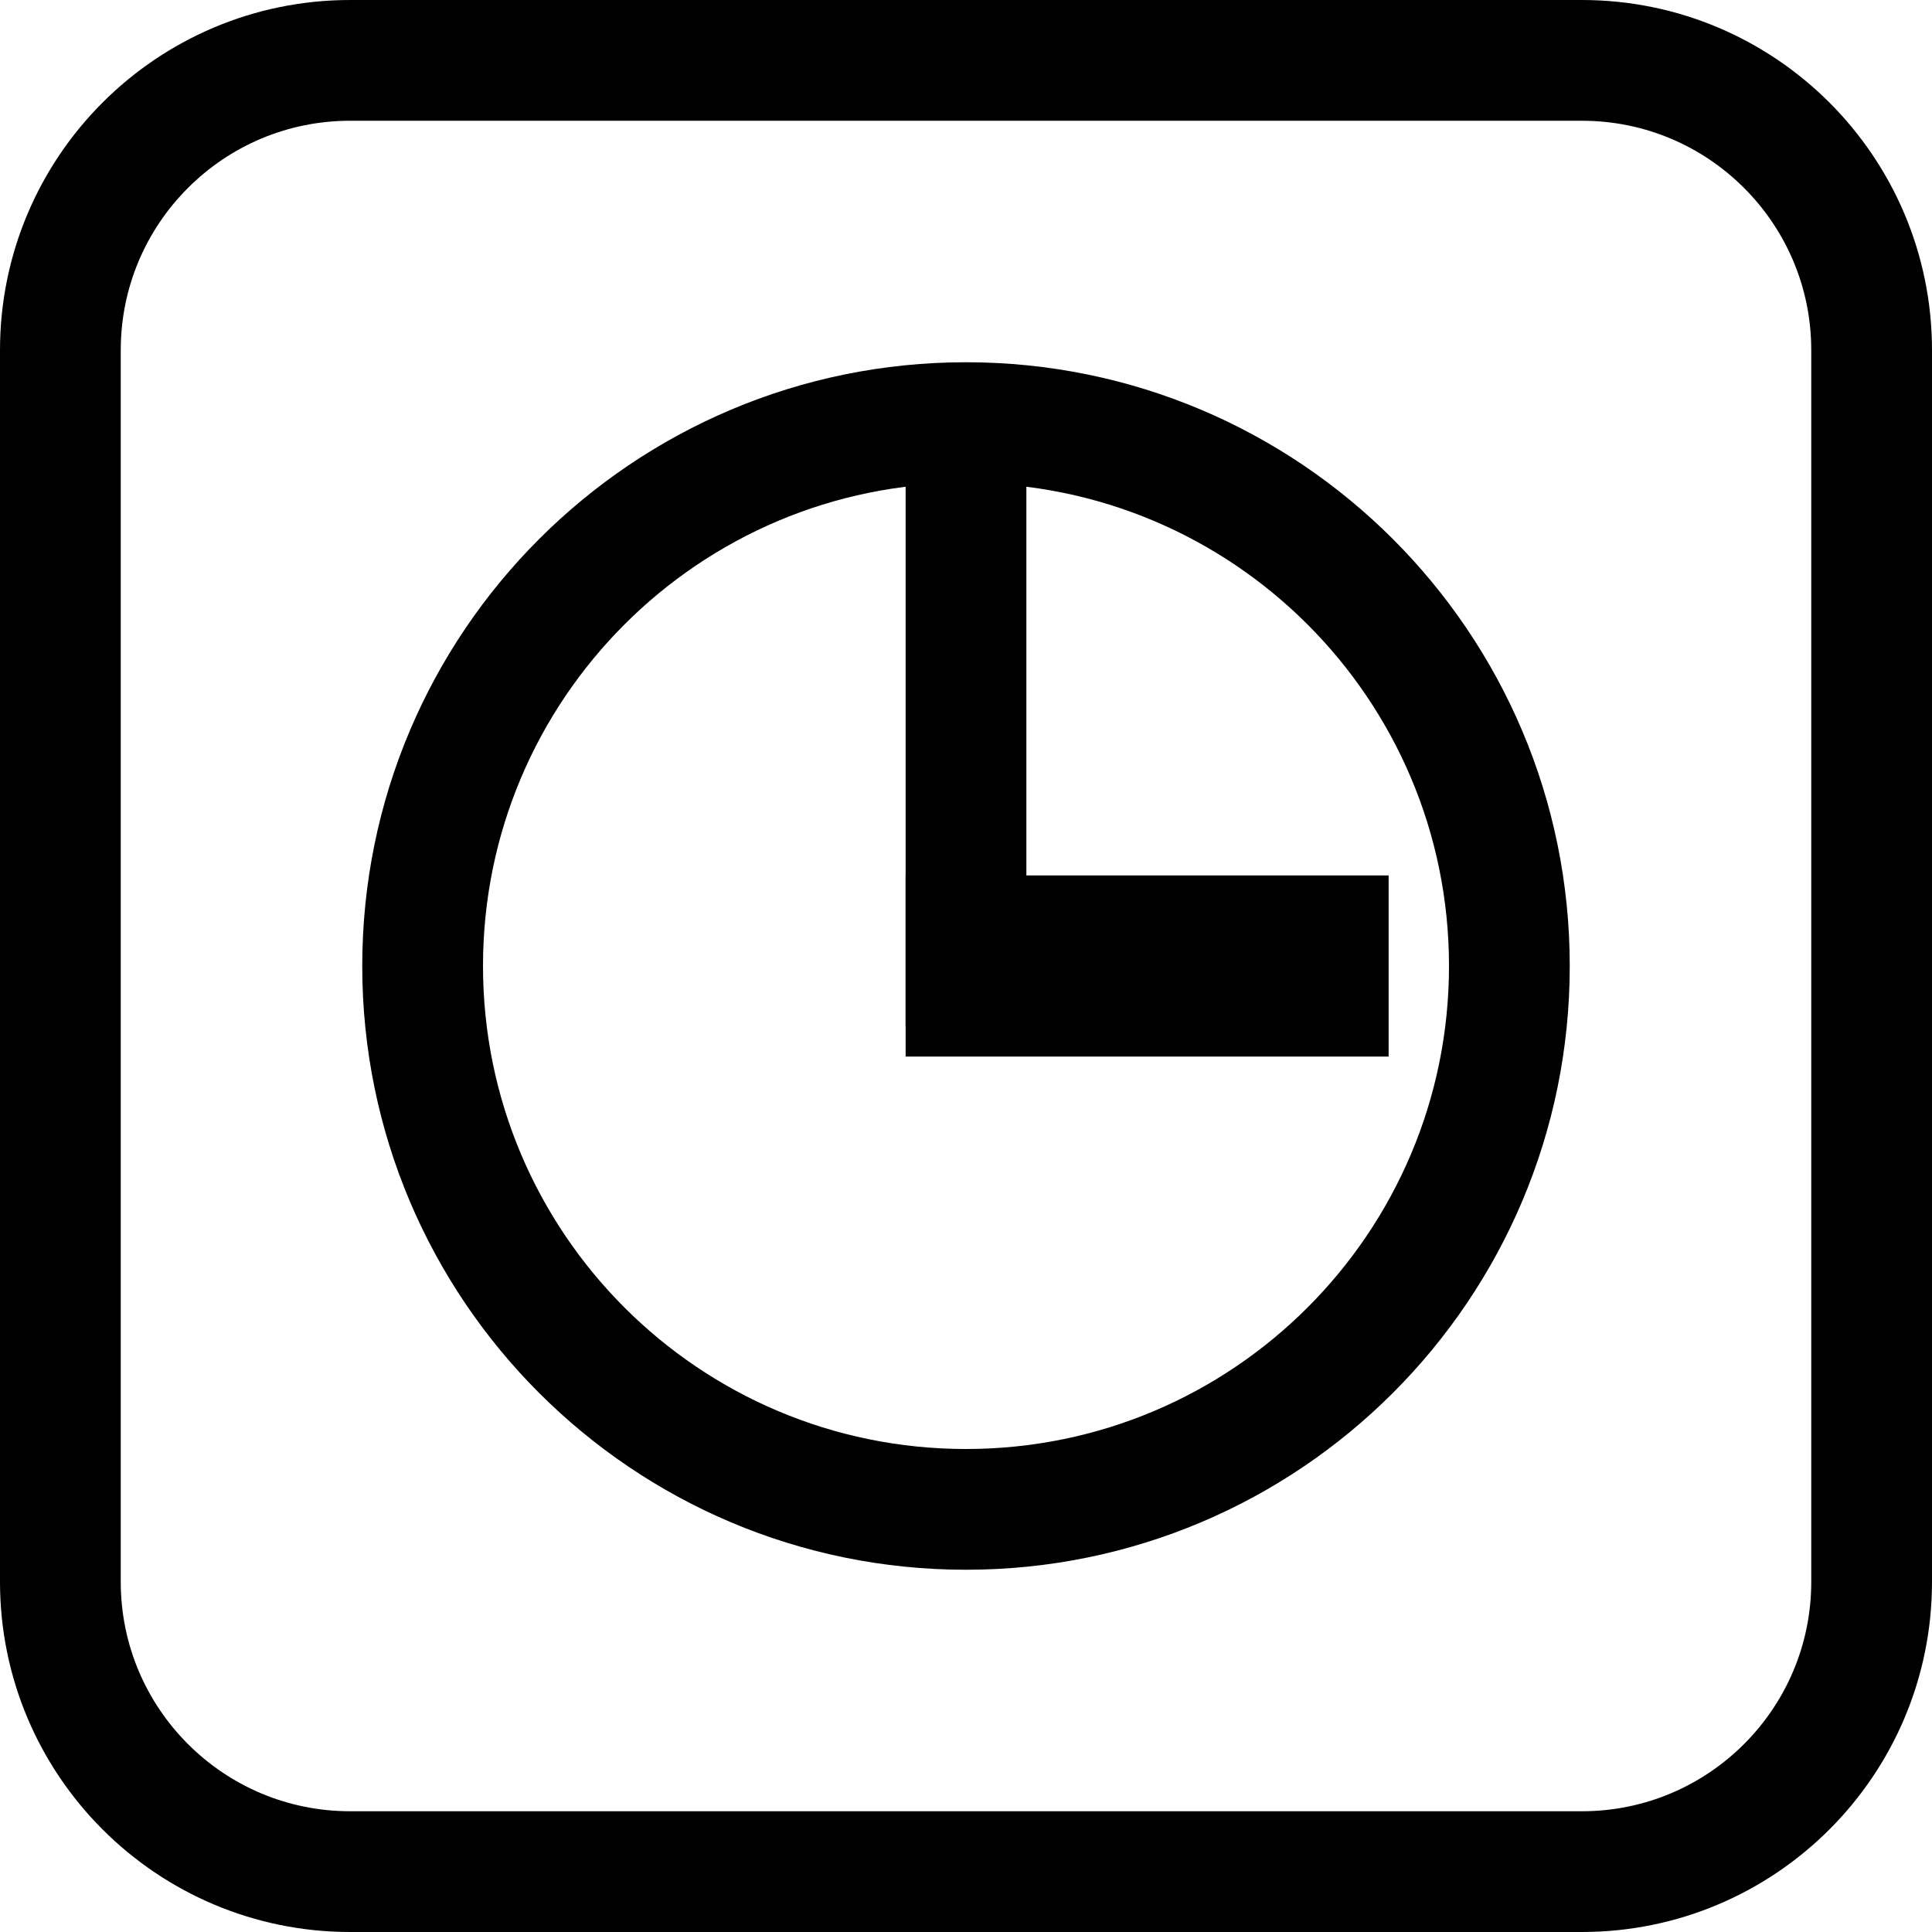
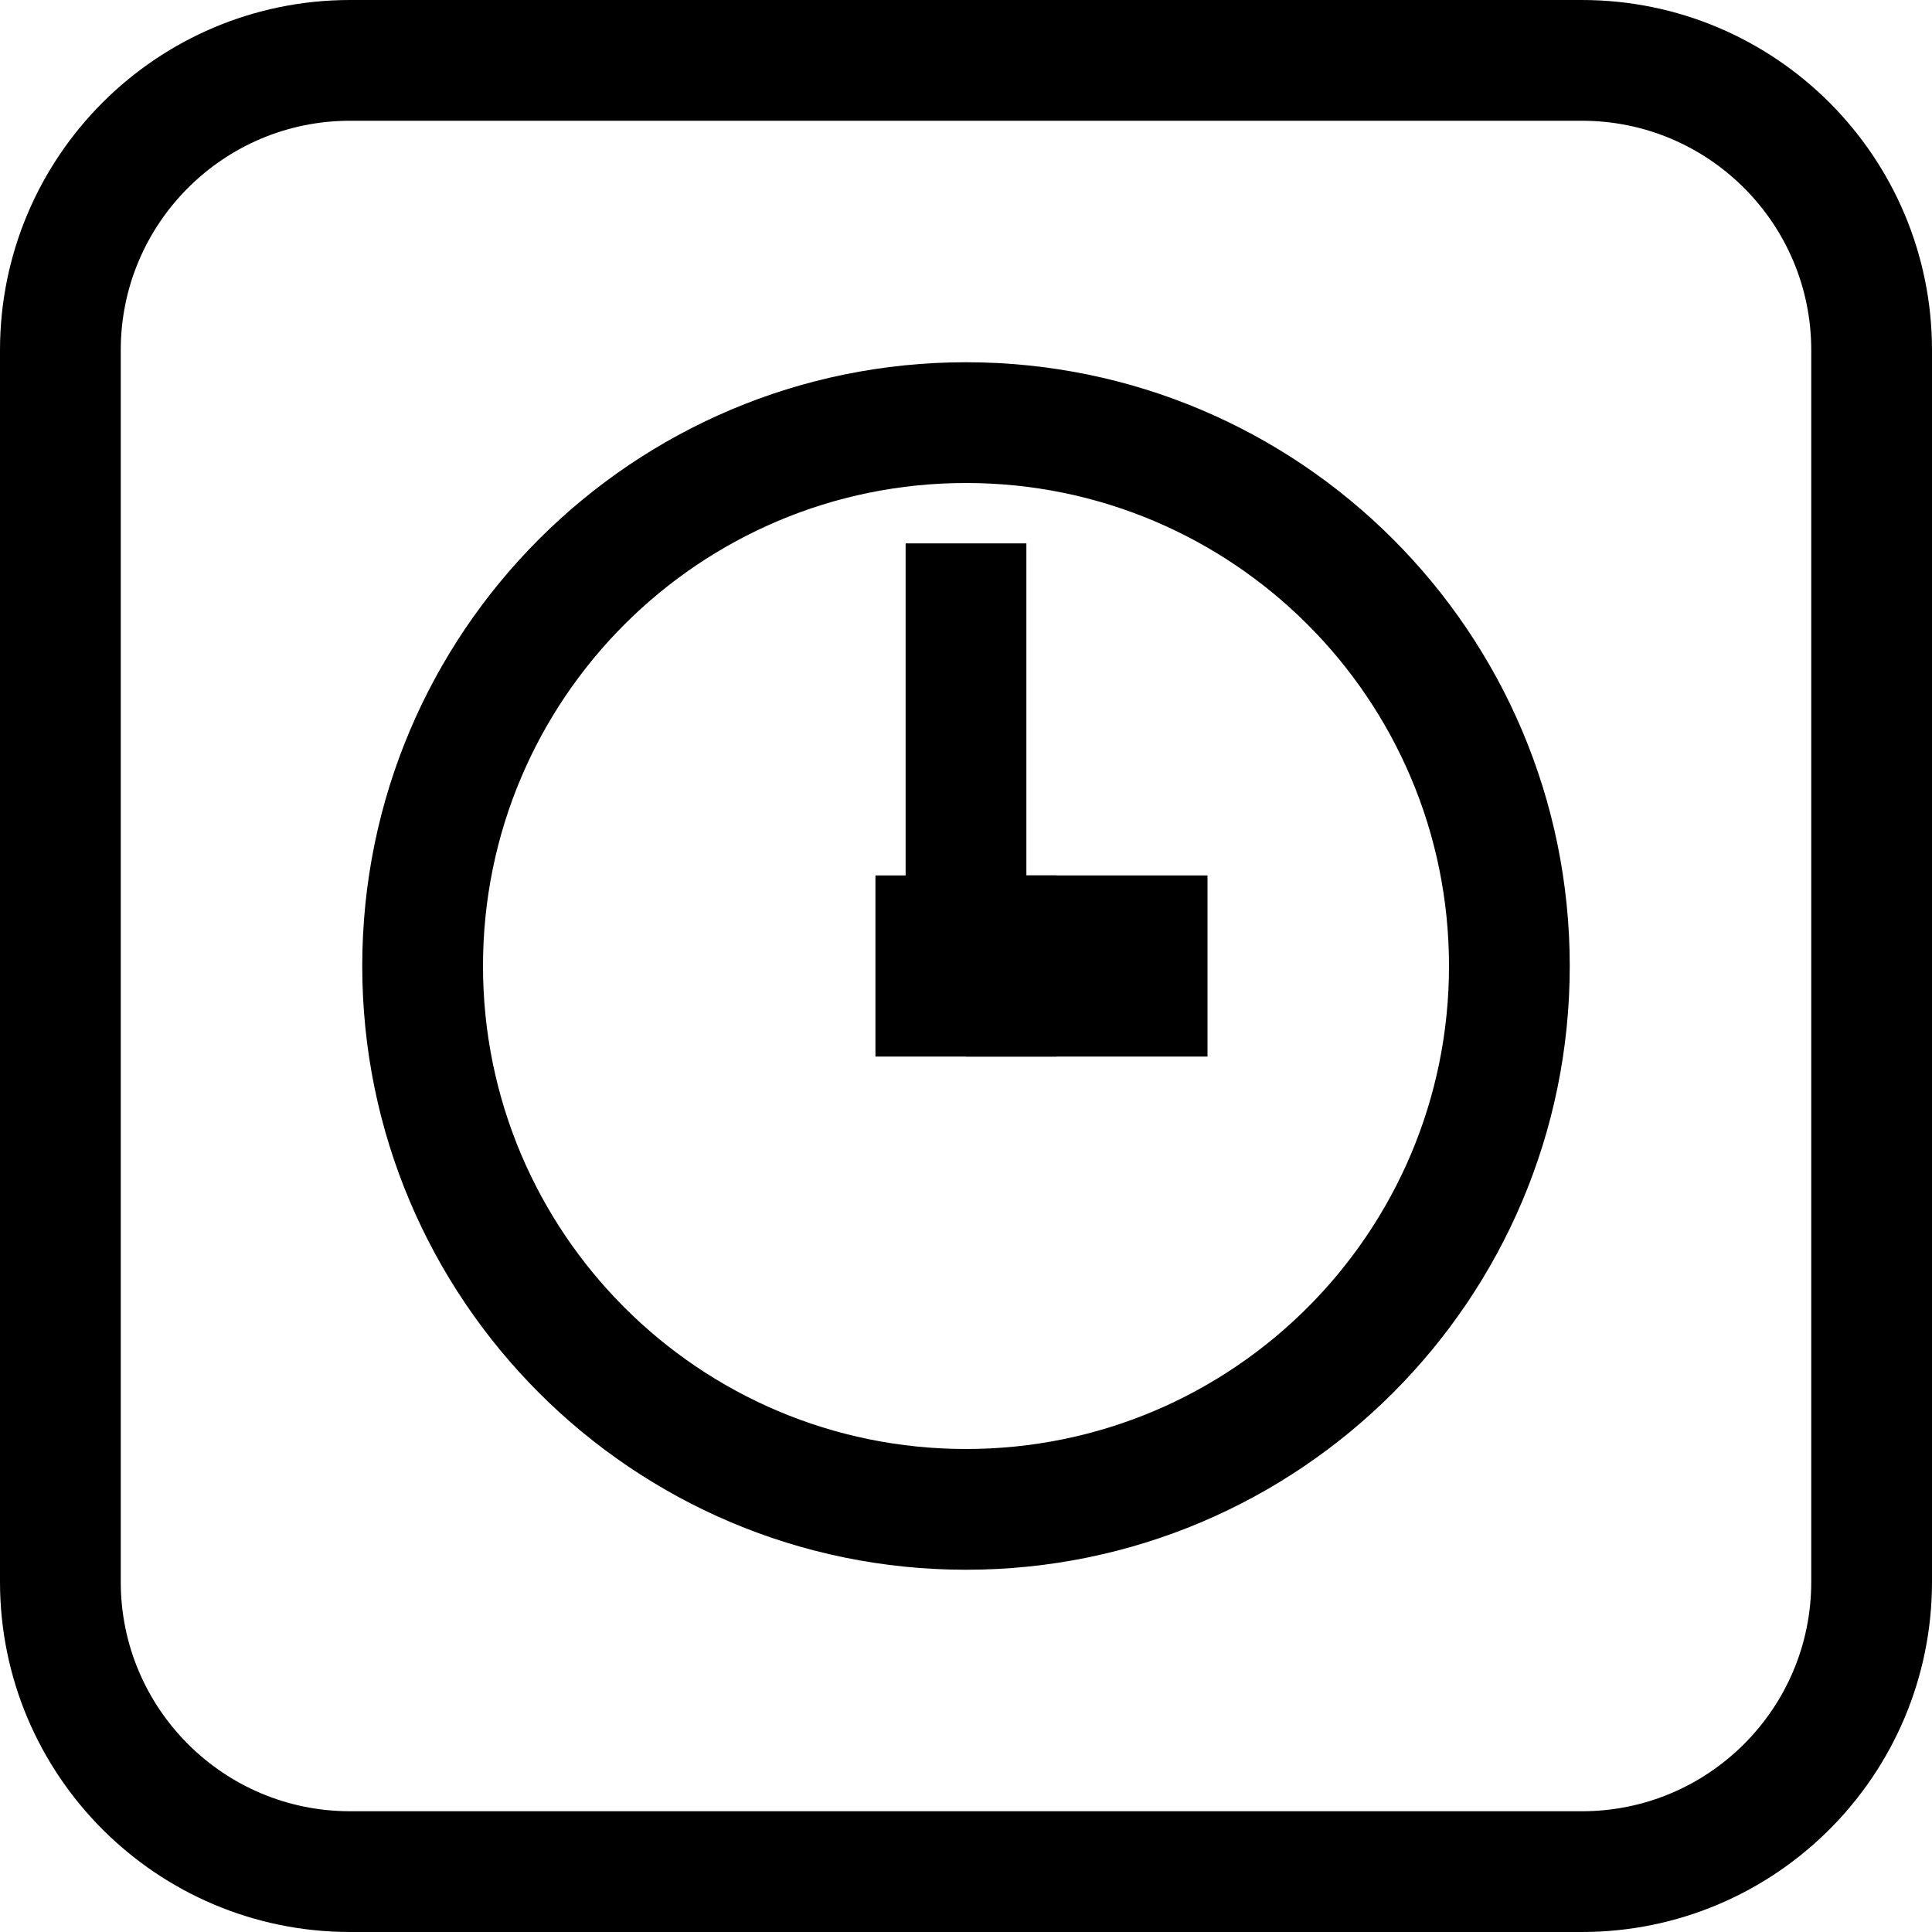
<svg xmlns="http://www.w3.org/2000/svg" viewBox="0 0 32 32">
  <defs>
    <clipPath id="icon-clip">
      <rect x="2" y="2" width="28" height="28" rx="3.8" ry="3.8" />
    </clipPath>
  </defs>
  <g id="frame">
    <rect x="1" y="1" width="30" height="30" rx="4.8" ry="4.8" stroke="currentColor" stroke-width="2" fill="none" />
  </g>
  <g id="icon" clip-path="url(#icon-clip)">
    <path d="M 26 16 A 10 10 0 1 1 6 16 A 10 10 0 1 1 26 16 Z M 24 16 A 8 8 0 1 0 8 16 A 8 8 0 1 0 24 16 Z" fill="currentColor" stroke="none" fill-rule="evenodd" />
-     <rect x="15" y="8" width="2" height="9" fill="currentColor" stroke="none" />
-     <rect x="15" y="14.5" width="8" height="3" fill="currentColor" stroke="none" />
+     <rect x="15" y="9" width="2" height="7" fill="currentColor" stroke="none" />
+     <rect x="16" y="14.5" width="4" height="3" fill="currentColor" stroke="none" />
+     <rect x="14.5" y="14.5" width="3" height="3" fill="currentColor" stroke="none" />
  </g>
</svg>
